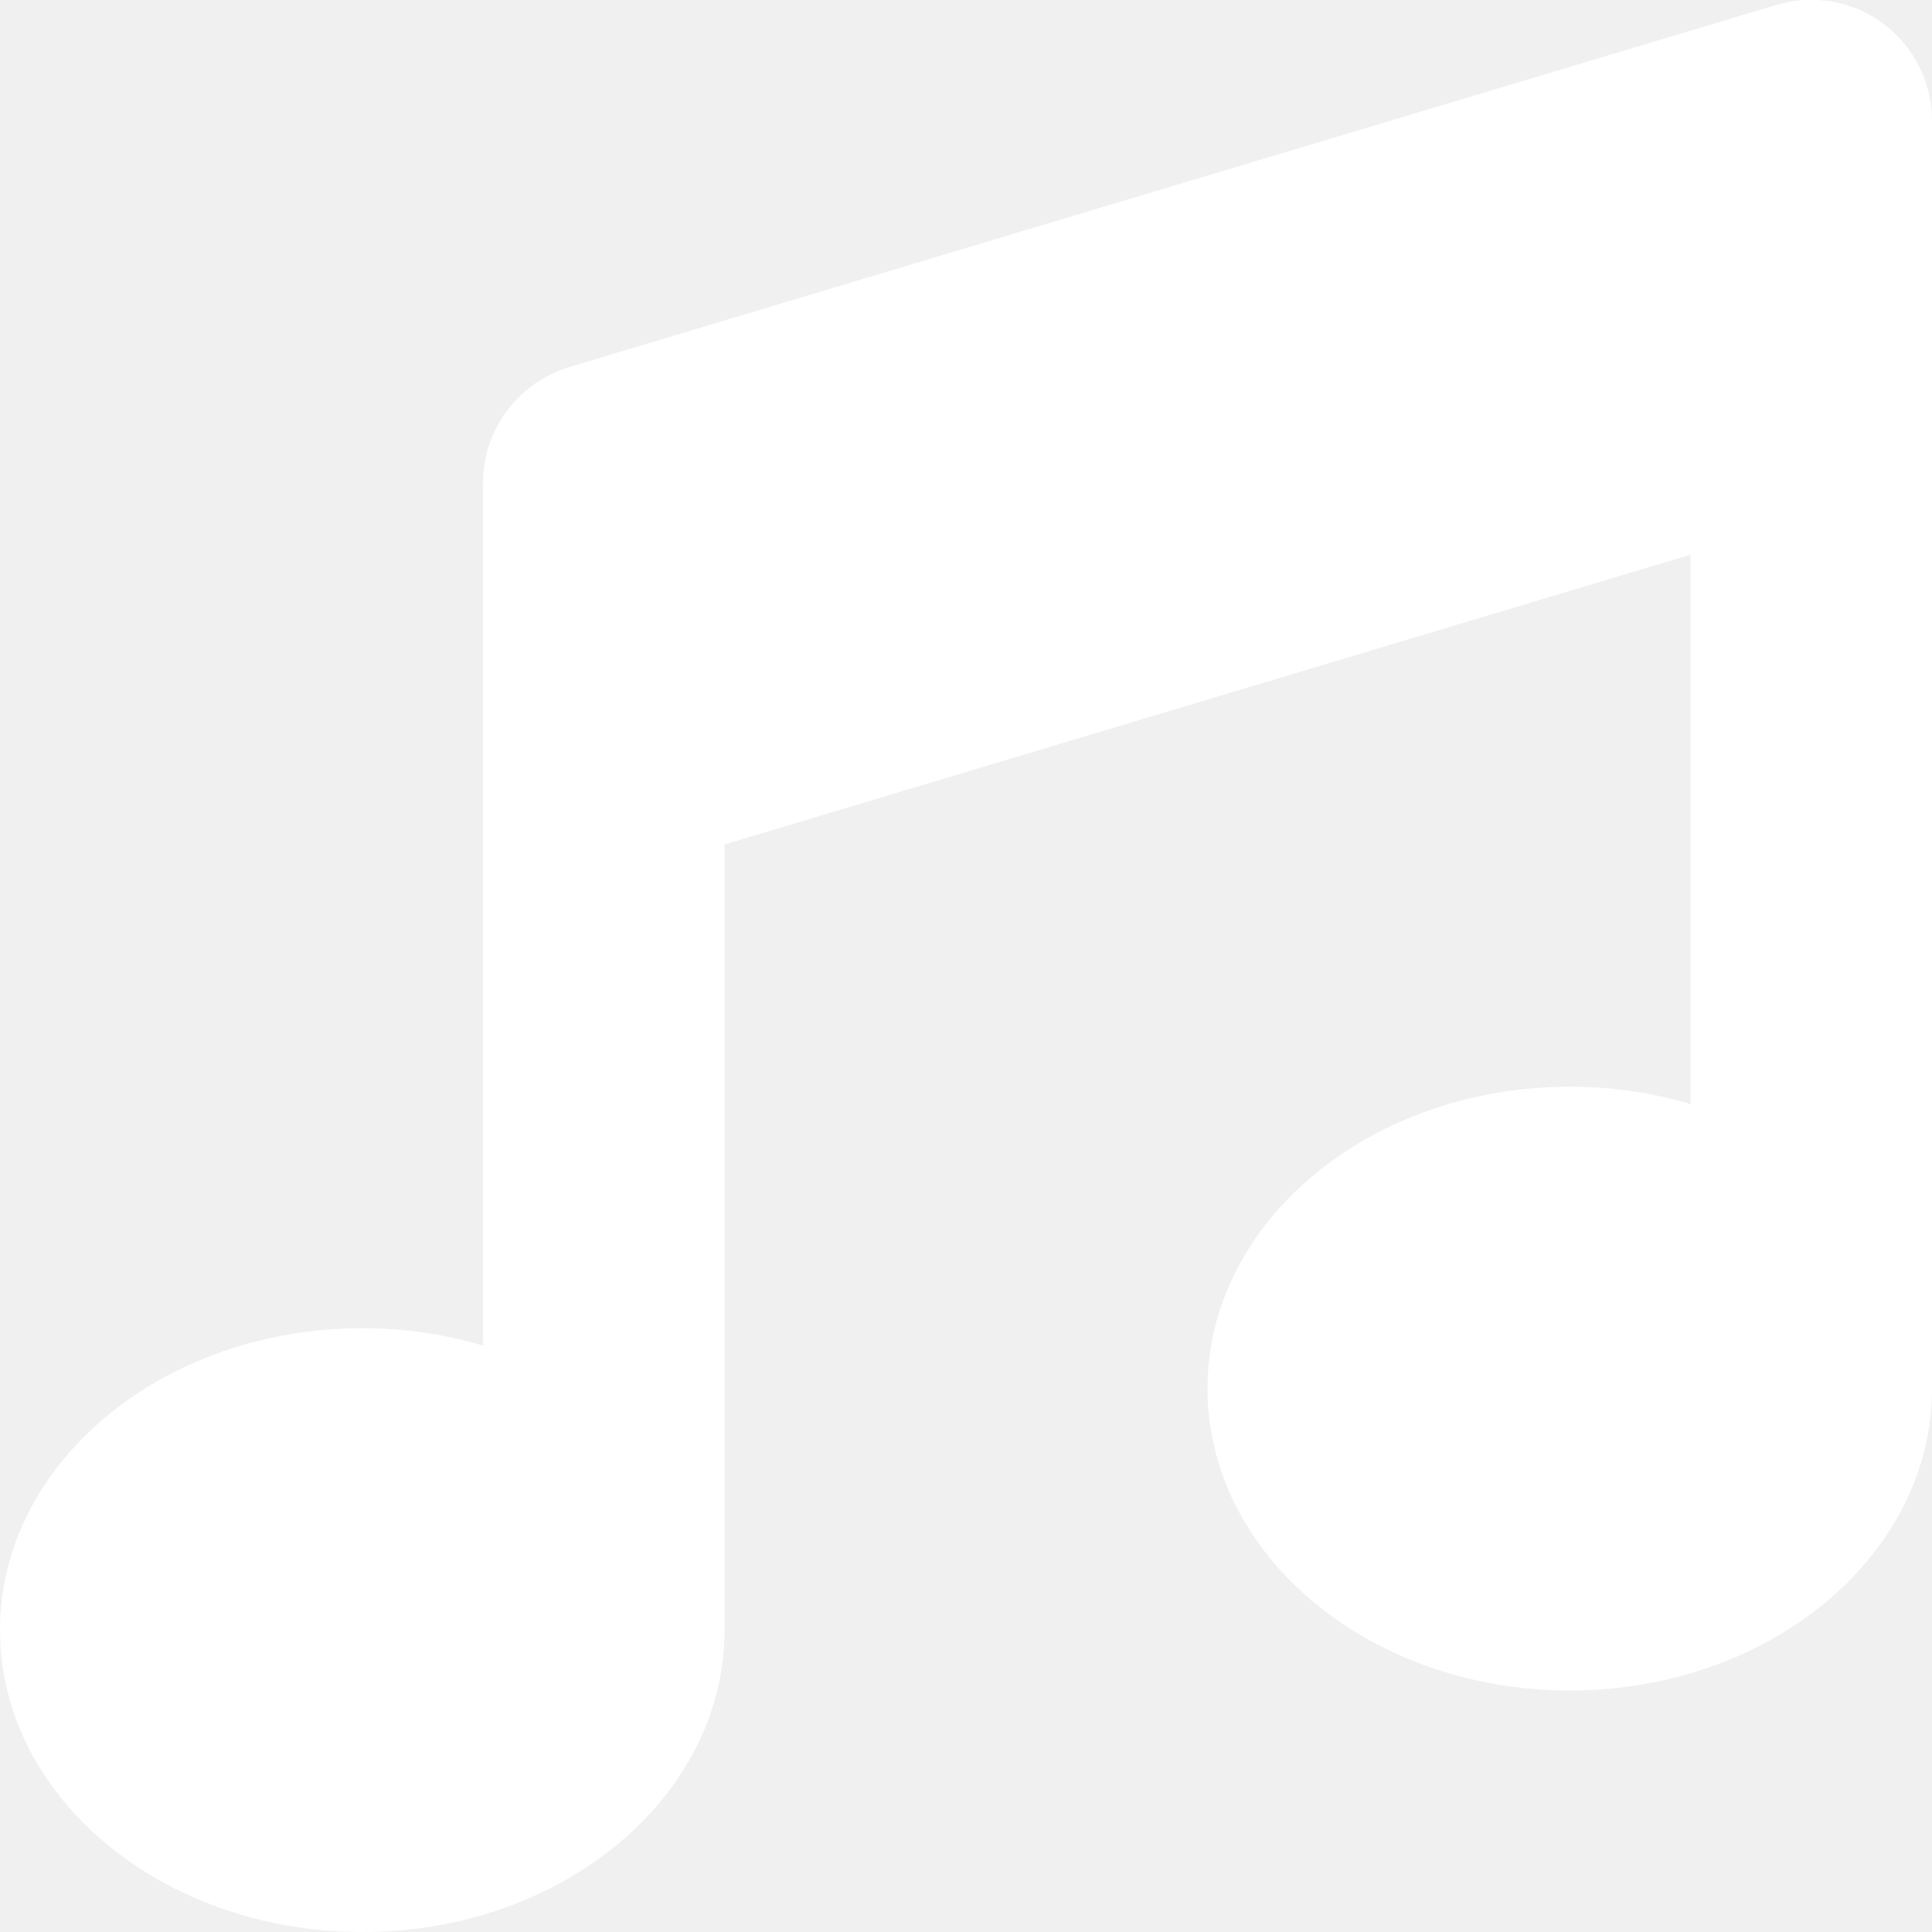
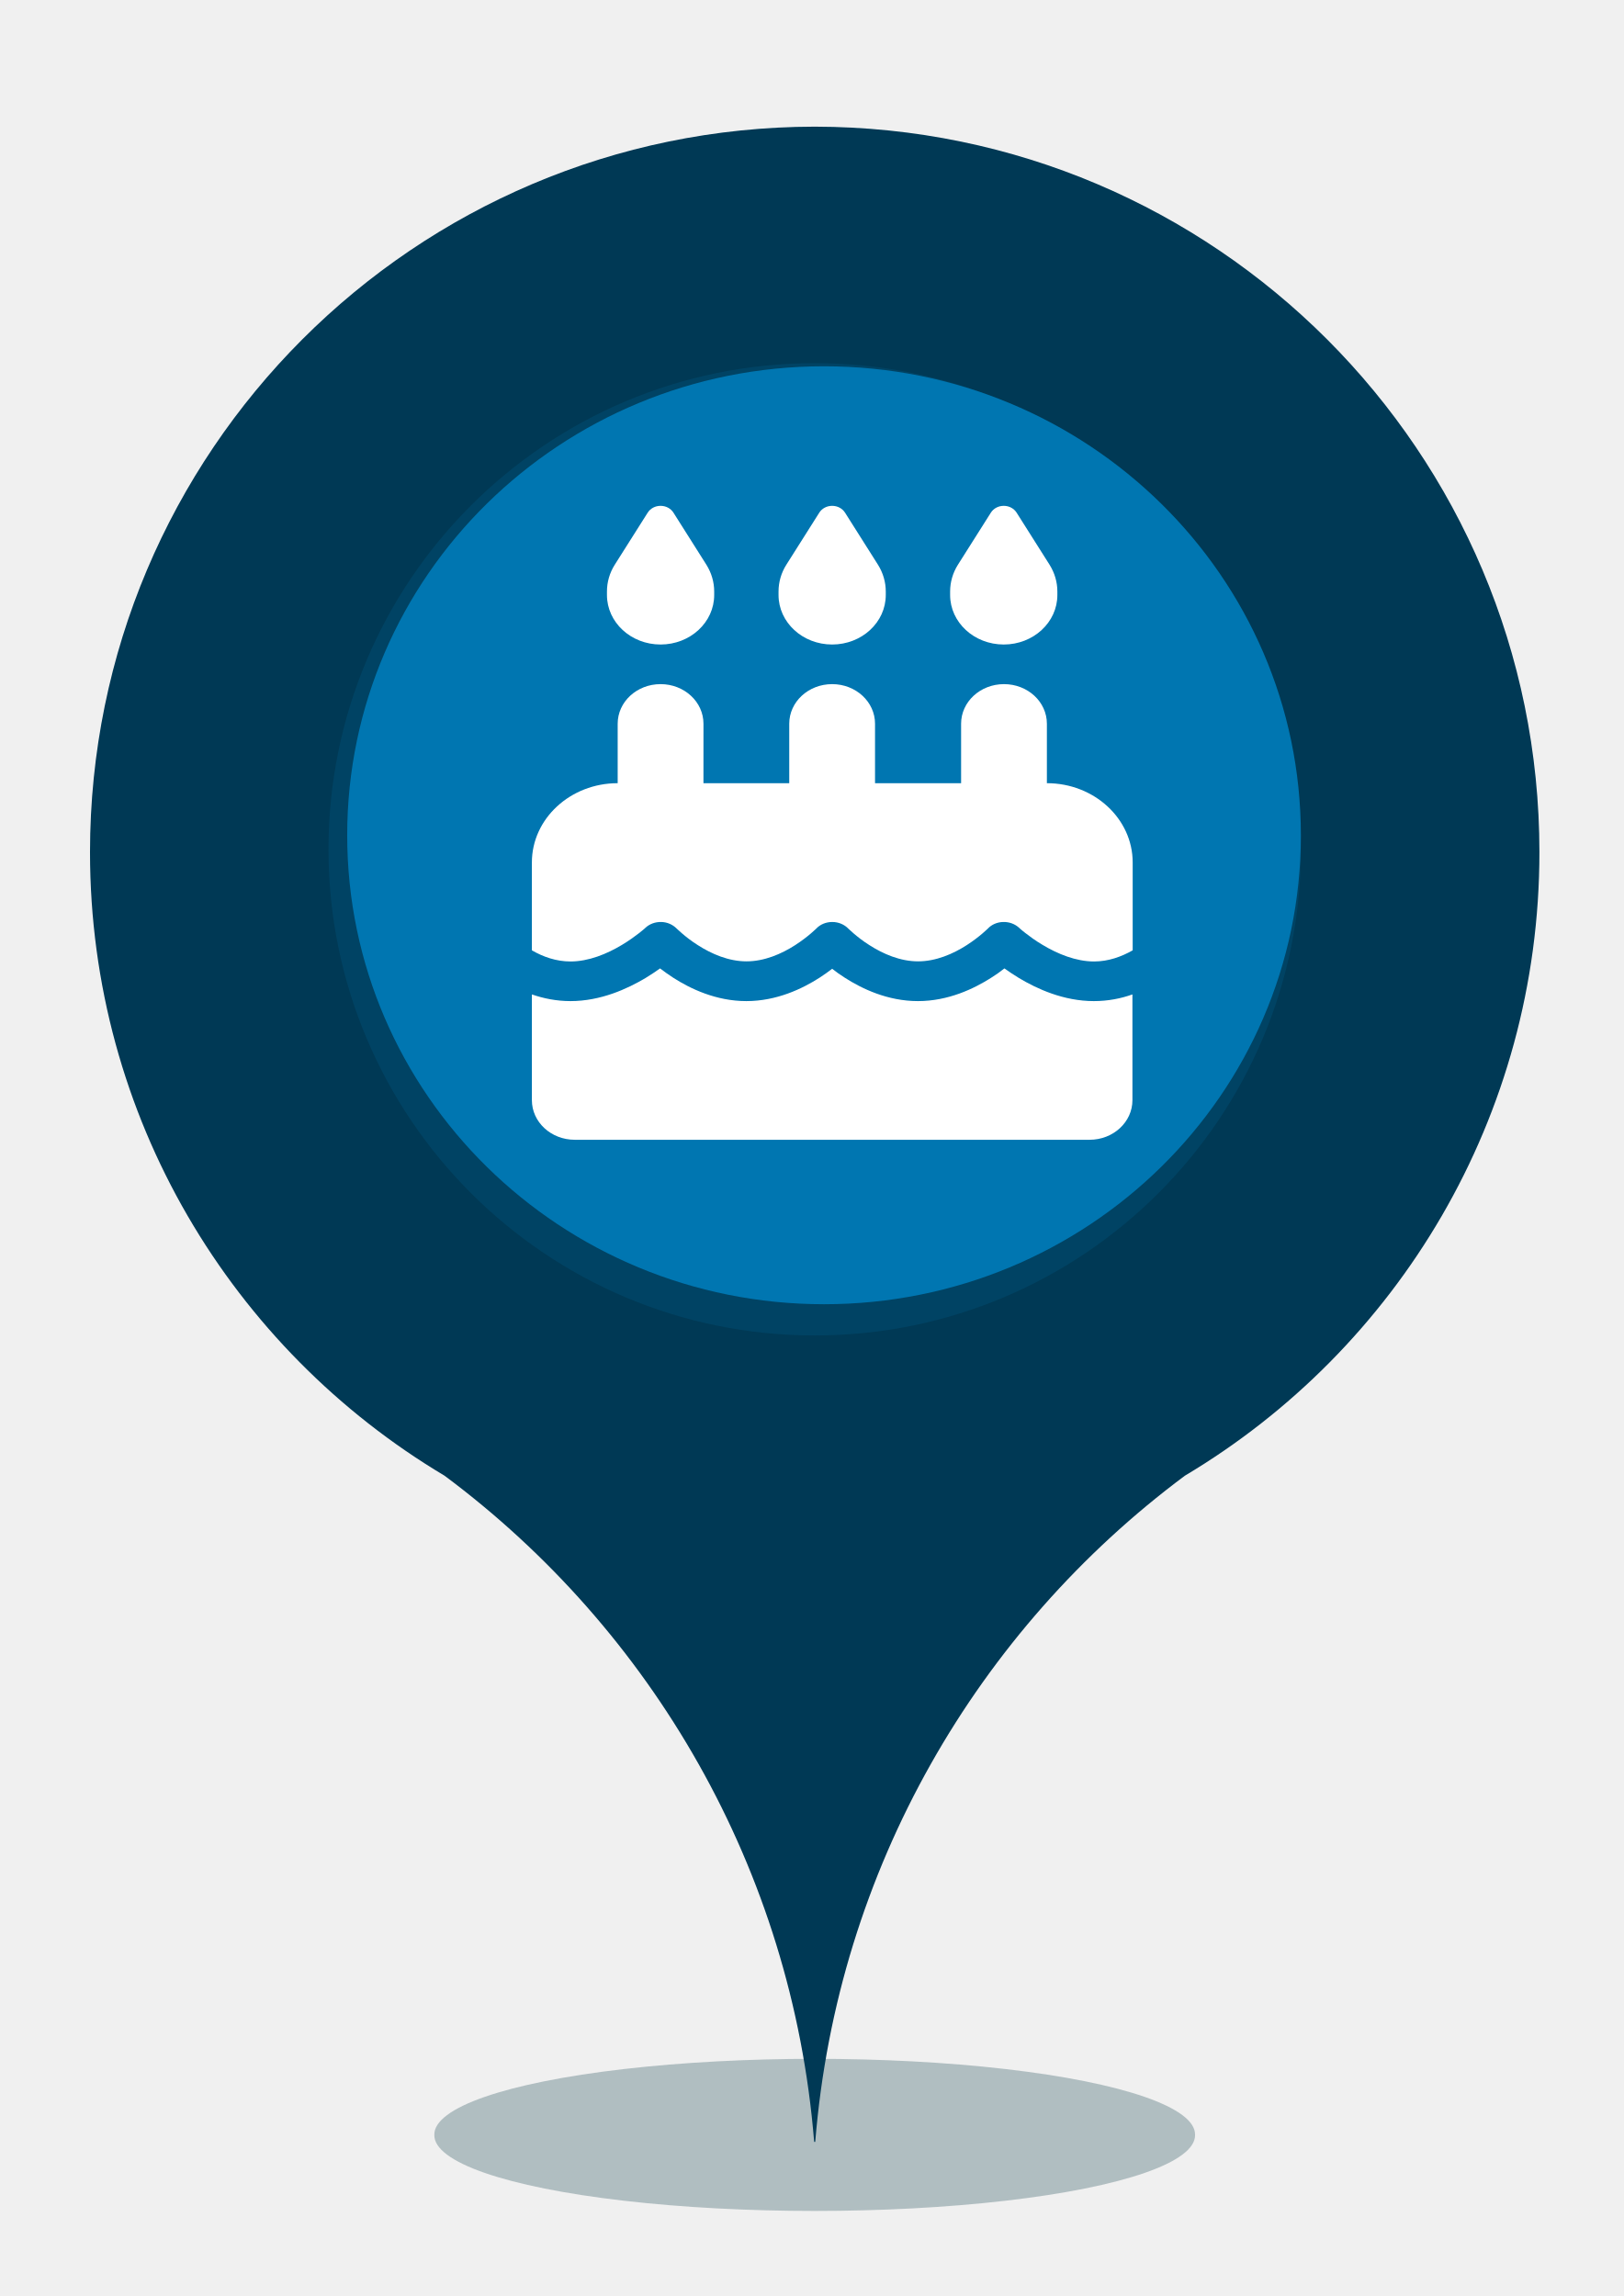
- <svg xmlns="http://www.w3.org/2000/svg" fill="#FFFFFF" viewBox="0 0 512 512">
-   <path d="M499.1 6.3c8.1 6 12.9 15.6 12.9 25.7v72V368c0 44.2-43 80-96 80s-96-35.8-96-80s43-80 96-80c11.2 0 22 1.6 32 4.6V147L192 223.8V432c0 44.2-43 80-96 80s-96-35.8-96-80s43-80 96-80c11.2 0 22 1.6 32 4.6V200 128c0-14.1 9.3-26.6 22.8-30.7l320-96c9.7-2.9 20.2-1.1 28.3 5z" />
+ <svg xmlns="http://www.w3.org/2000/svg" id="svg2" viewBox="0 0 744.09 1052.4" version="1.1" xml:space="preserve">
+   <defs id="defs1" />
+   <g id="layer1">
+     <path id="path3053" style="opacity:.491;fill:#6f8a91" d="m737.14 1192.4a414.29 102.86 0 1 1 -828.57 0 414.29 102.86 0 1 1 828.57 0z" transform="matrix(.42076 0 0 .33728 237.52 576.38)" />
+     <path id="path3014" style="fill:#003955;fill-opacity:1" d="m373.3 58.058c-183.43 0.258-332.05 149.04-332.05 332.53 0 121.52 65.173 227.8 162.48 285.82 94.942 70.715 159.22 180.26 169.37 305.13l0.197 0.337 0.084-0.141 0.056 0.141 0.197-0.337c10.16-124.88 74.43-234.42 169.38-305.13 97.312-58.012 162.48-164.3 162.48-285.82 0-183.49-148.62-332.27-332.05-332.53-0.047-0-0.094 0-0.141 0z" />
+     <path id="path3051" style="fill:#004364;fill-opacity:1" d="m467.14 220.93a145.71 145.71 0 1 1 -291.43 0 145.71 145.71 0 1 1 291.43 0z" transform="matrix(1.5292 0 0 1.5292 -118.15 51.446)" />
+     <ellipse id="path3055" style="fill:#0076b1;fill-opacity:1" cx="377.642" cy="382.852" rx="218.528" ry="214.958" />
+     <path d="m 296.835,234.979 -15.113,23.893 c -2.334,3.689 -3.563,7.945 -3.563,12.258 v 1.589 c 0,12.542 10.997,22.701 24.573,22.701 13.577,0 24.573,-10.159 24.573,-22.701 v -1.589 c 0,-4.313 -1.229,-8.513 -3.563,-12.258 l -15.113,-23.893 c -1.229,-1.93 -3.44,-3.121 -5.898,-3.121 -2.457,0 -4.669,1.192 -5.898,3.121 z m 78.634,0 -15.113,23.893 c -2.334,3.689 -3.563,7.945 -3.563,12.258 v 1.589 c 0,12.542 10.997,22.701 24.573,22.701 13.577,0 24.573,-10.159 24.573,-22.701 v -1.589 c 0,-4.313 -1.229,-8.513 -3.563,-12.258 l -15.113,-23.893 c -1.229,-1.93 -3.44,-3.121 -5.898,-3.121 -2.457,0 -4.669,1.192 -5.898,3.121 z m 63.522,23.893 c -2.334,3.689 -3.563,7.945 -3.563,12.258 v 1.589 c 0,12.542 10.997,22.701 24.573,22.701 13.577,0 24.573,-10.159 24.573,-22.701 v -1.589 c 0,-4.313 -1.229,-8.513 -3.563,-12.258 l -15.113,-23.893 c -1.229,-1.93 -3.44,-3.121 -5.898,-3.121 -2.457,0 -4.669,1.192 -5.898,3.121 z m -116.6,72.87 c 0,-10.045 -8.785,-18.161 -19.659,-18.161 -10.874,0 -19.659,8.116 -19.659,18.161 v 27.241 c -21.686,0 -39.317,16.288 -39.317,36.321 v 40.294 c 5.099,2.951 11.119,5.108 17.693,5.108 8.293,0 16.71,-3.462 23.59,-7.605 3.317,-1.986 6.082,-4.029 7.986,-5.505 0.921,-0.738 1.659,-1.362 2.15,-1.759 0.246,-0.227 0.43,-0.341 0.491,-0.454 l 0.061,-0.057 v 0 0 c 0,0 0,0 0,0 0,0 0,0 0,0 1.904,-1.816 4.546,-2.781 7.311,-2.724 2.764,0.057 5.283,1.192 7.126,3.065 v 0 0 l 0.061,0.057 c 0.061,0.057 0.246,0.227 0.43,0.397 0.43,0.397 1.044,0.965 1.904,1.703 1.72,1.476 4.177,3.462 7.249,5.391 6.266,4.029 14.13,7.435 22.3,7.435 8.171,0 16.034,-3.405 22.3,-7.435 3.072,-1.986 5.529,-3.916 7.249,-5.391 0.86,-0.738 1.474,-1.305 1.904,-1.703 0.184,-0.17 0.369,-0.341 0.43,-0.397 l 0.061,-0.057 c 1.843,-1.986 4.546,-3.065 7.372,-3.065 2.826,0 5.529,1.135 7.372,3.065 l 0.061,0.057 c 0.061,0.057 0.246,0.227 0.43,0.397 0.43,0.397 1.044,0.965 1.904,1.703 1.72,1.476 4.177,3.462 7.249,5.391 6.266,4.029 14.13,7.435 22.3,7.435 8.171,0 16.034,-3.405 22.3,-7.435 3.072,-1.986 5.529,-3.916 7.249,-5.391 0.86,-0.738 1.474,-1.305 1.904,-1.703 0.184,-0.17 0.369,-0.341 0.43,-0.397 l 0.061,-0.057 c 1.782,-1.93 4.362,-3.008 7.126,-3.065 2.764,-0.057 5.345,0.908 7.311,2.724 v 0 0 0 l 0.061,0.057 c 0.123,0.114 0.246,0.227 0.491,0.454 0.491,0.397 1.167,1.022 2.15,1.759 1.904,1.476 4.607,3.519 7.986,5.505 6.88,4.143 15.297,7.605 23.59,7.605 6.573,0 12.594,-2.213 17.693,-5.108 v -40.294 c 0,-20.034 -17.631,-36.321 -39.317,-36.321 v -27.241 c 0,-10.045 -8.785,-18.161 -19.659,-18.161 -10.874,0 -19.659,8.116 -19.659,18.161 v 27.241 h -39.44 v -27.241 c 0,-10.045 -8.785,-18.161 -19.659,-18.161 -10.874,0 -19.659,8.116 -19.659,18.161 v 27.241 h -39.317 z m 196.586,124.06 c -5.222,1.873 -11.181,3.065 -17.693,3.065 -13.822,0 -26.048,-5.618 -34.28,-10.556 -2.519,-1.532 -4.792,-3.065 -6.696,-4.427 -1.72,1.362 -3.747,2.838 -6.02,4.256 -7.925,5.051 -19.72,10.726 -33.604,10.726 -13.884,0 -25.679,-5.675 -33.542,-10.726 -2.15,-1.362 -4.116,-2.781 -5.775,-4.086 -1.659,1.305 -3.625,2.667 -5.775,4.086 -7.863,5.051 -19.659,10.726 -33.542,10.726 -13.884,0 -25.679,-5.675 -33.542,-10.726 -2.273,-1.476 -4.3,-2.951 -6.02,-4.256 -1.904,1.362 -4.177,2.894 -6.696,4.427 -8.293,4.937 -20.519,10.556 -34.341,10.556 -6.512,0 -12.471,-1.249 -17.693,-3.065 v 48.466 c 0,10.045 8.785,18.161 19.659,18.161 h 235.903 c 10.874,0 19.659,-8.116 19.659,-18.161 z" id="path1" style="stroke-width:0.59;fill:#ffffff" />
+   </g>
+   <g id="layer2" />
</svg>
